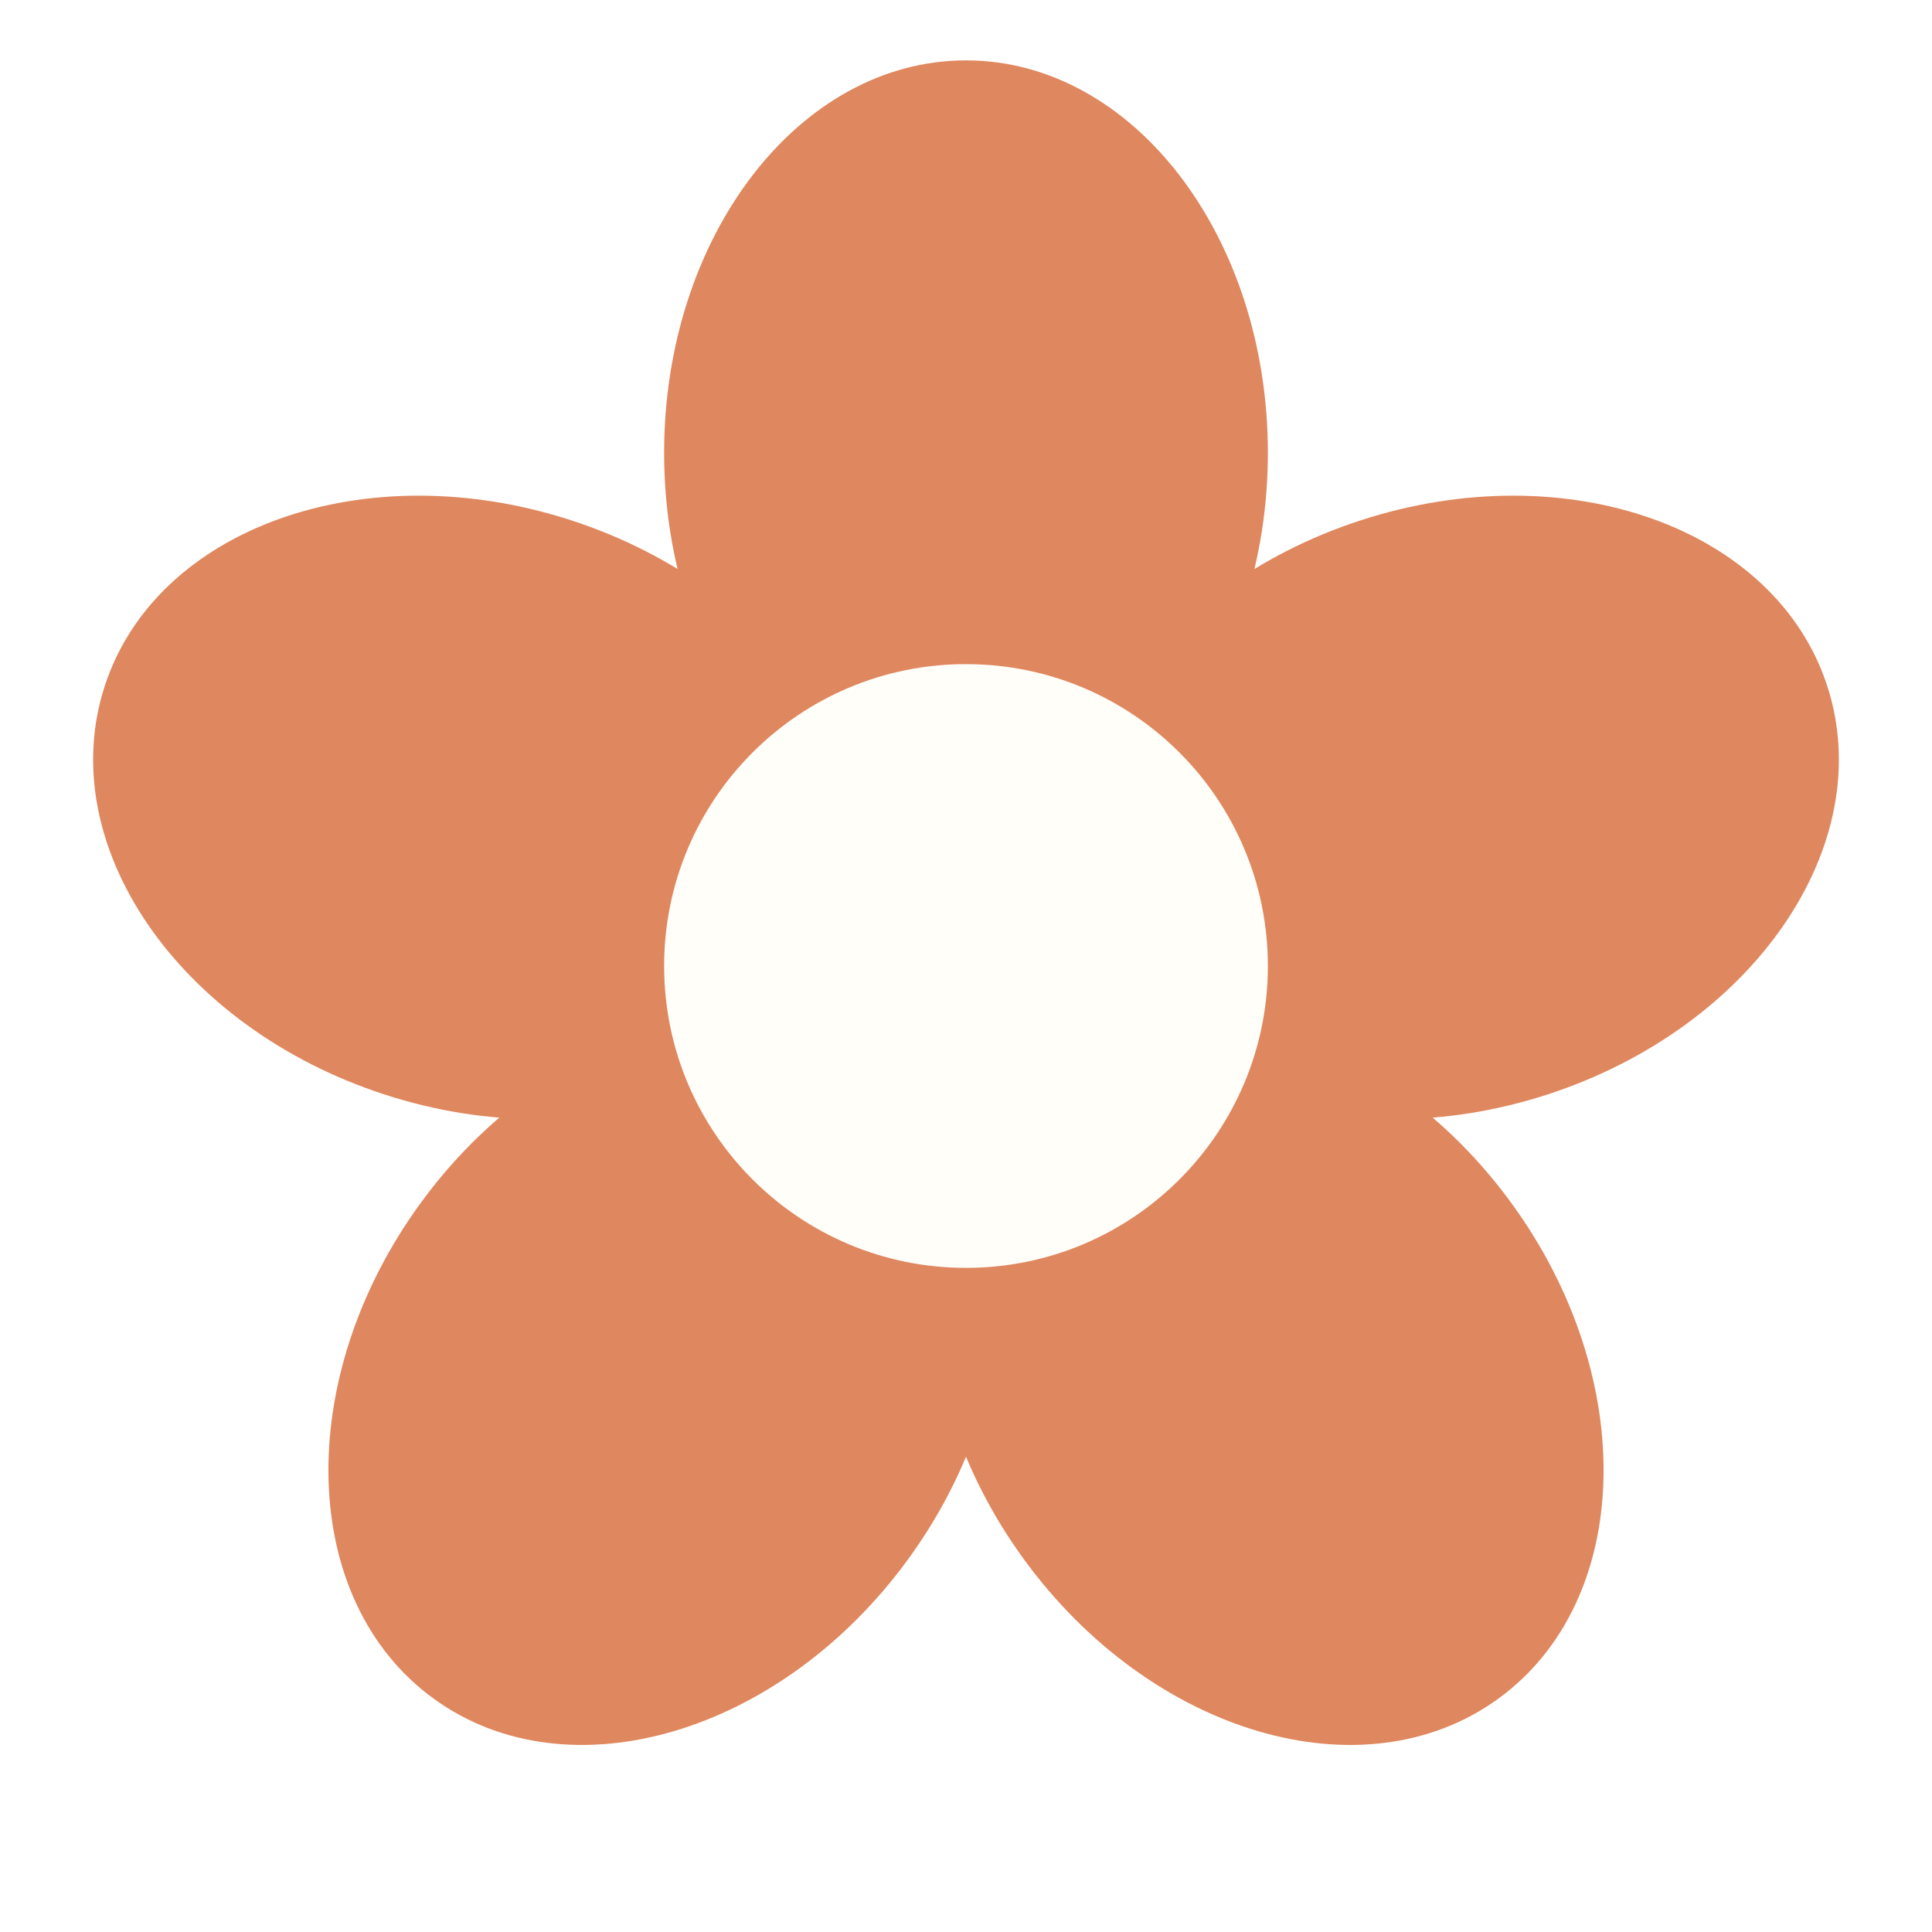
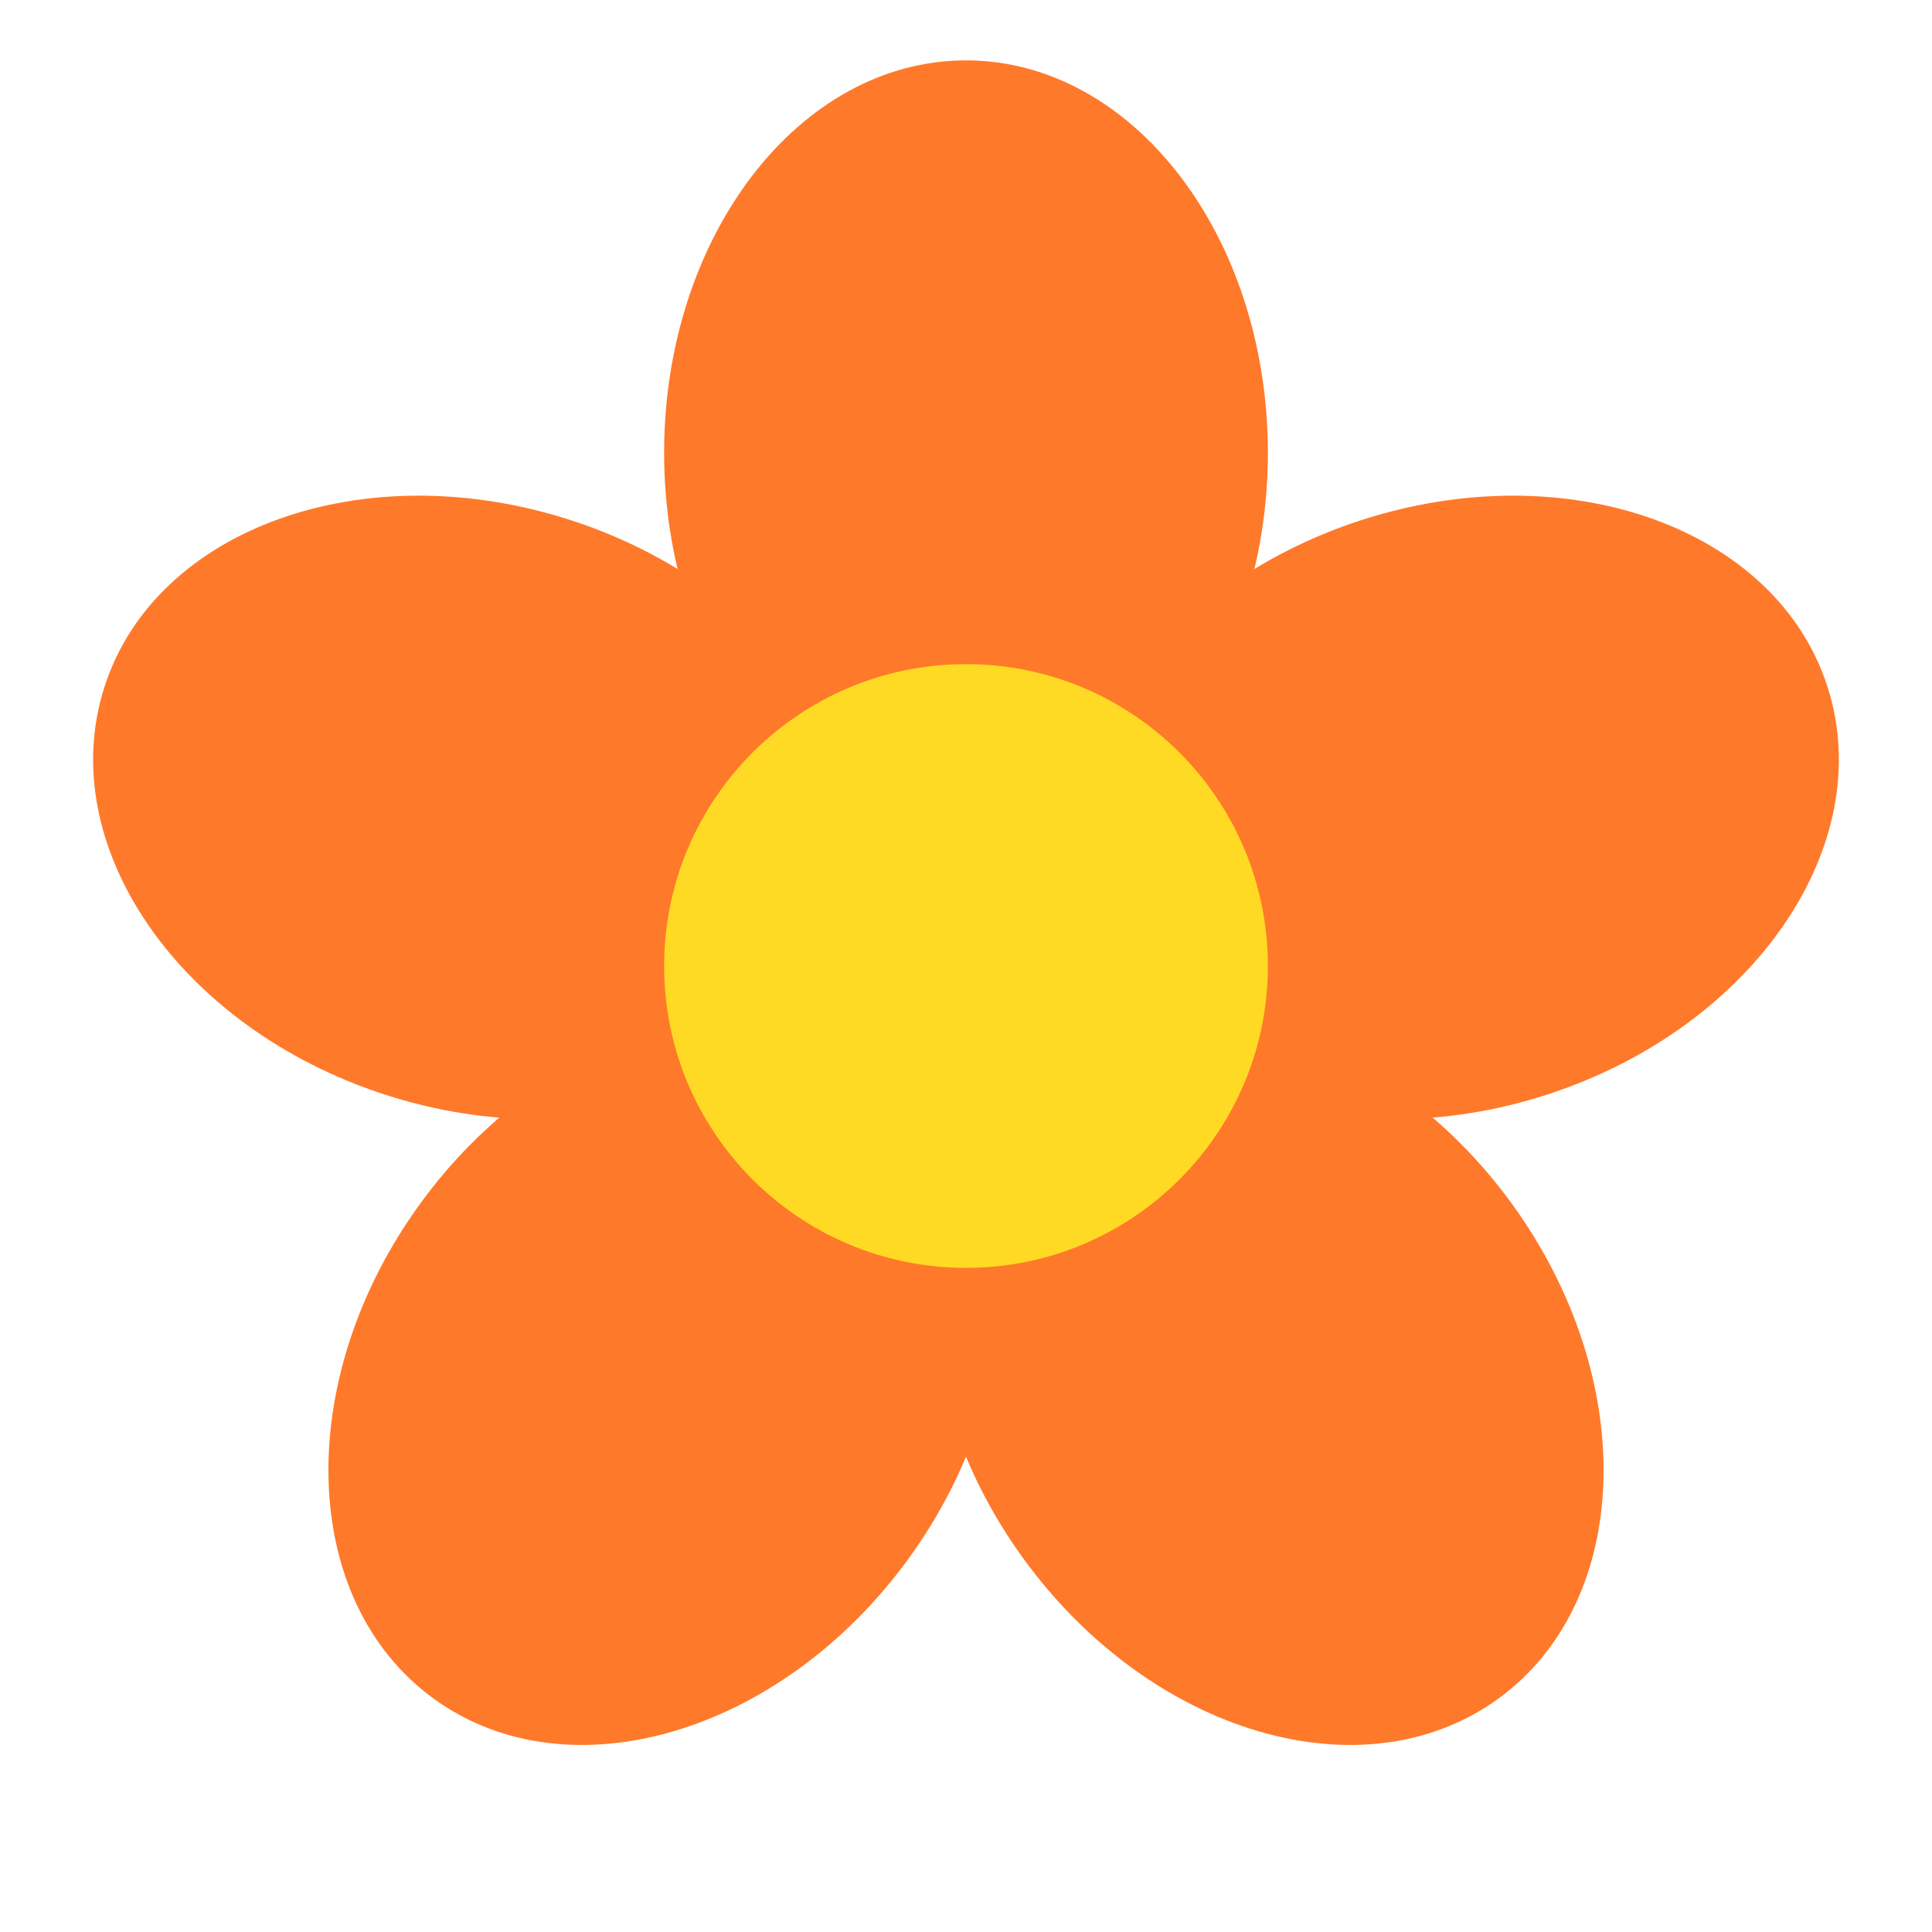
<svg xmlns="http://www.w3.org/2000/svg" viewBox="0 0 64 64" fill="none">
-   <g fill="#df875e">
+   <g fill="#ff792a">
    <ellipse cx="32" cy="15" rx="10" ry="13" />
    <ellipse cx="32" cy="15" rx="10" ry="13" transform="rotate(72 32 32)" />
    <ellipse cx="32" cy="15" rx="10" ry="13" transform="rotate(144 32 32)" />
    <ellipse cx="32" cy="15" rx="10" ry="13" transform="rotate(216 32 32)" />
    <ellipse cx="32" cy="15" rx="10" ry="13" transform="rotate(288 32 32)" />
  </g>
-   <circle cx="32" cy="32" r="10" fill="#fffef9" />
+   <circle cx="32" cy="32" r="10" fill="#ffda24" />
</svg>
